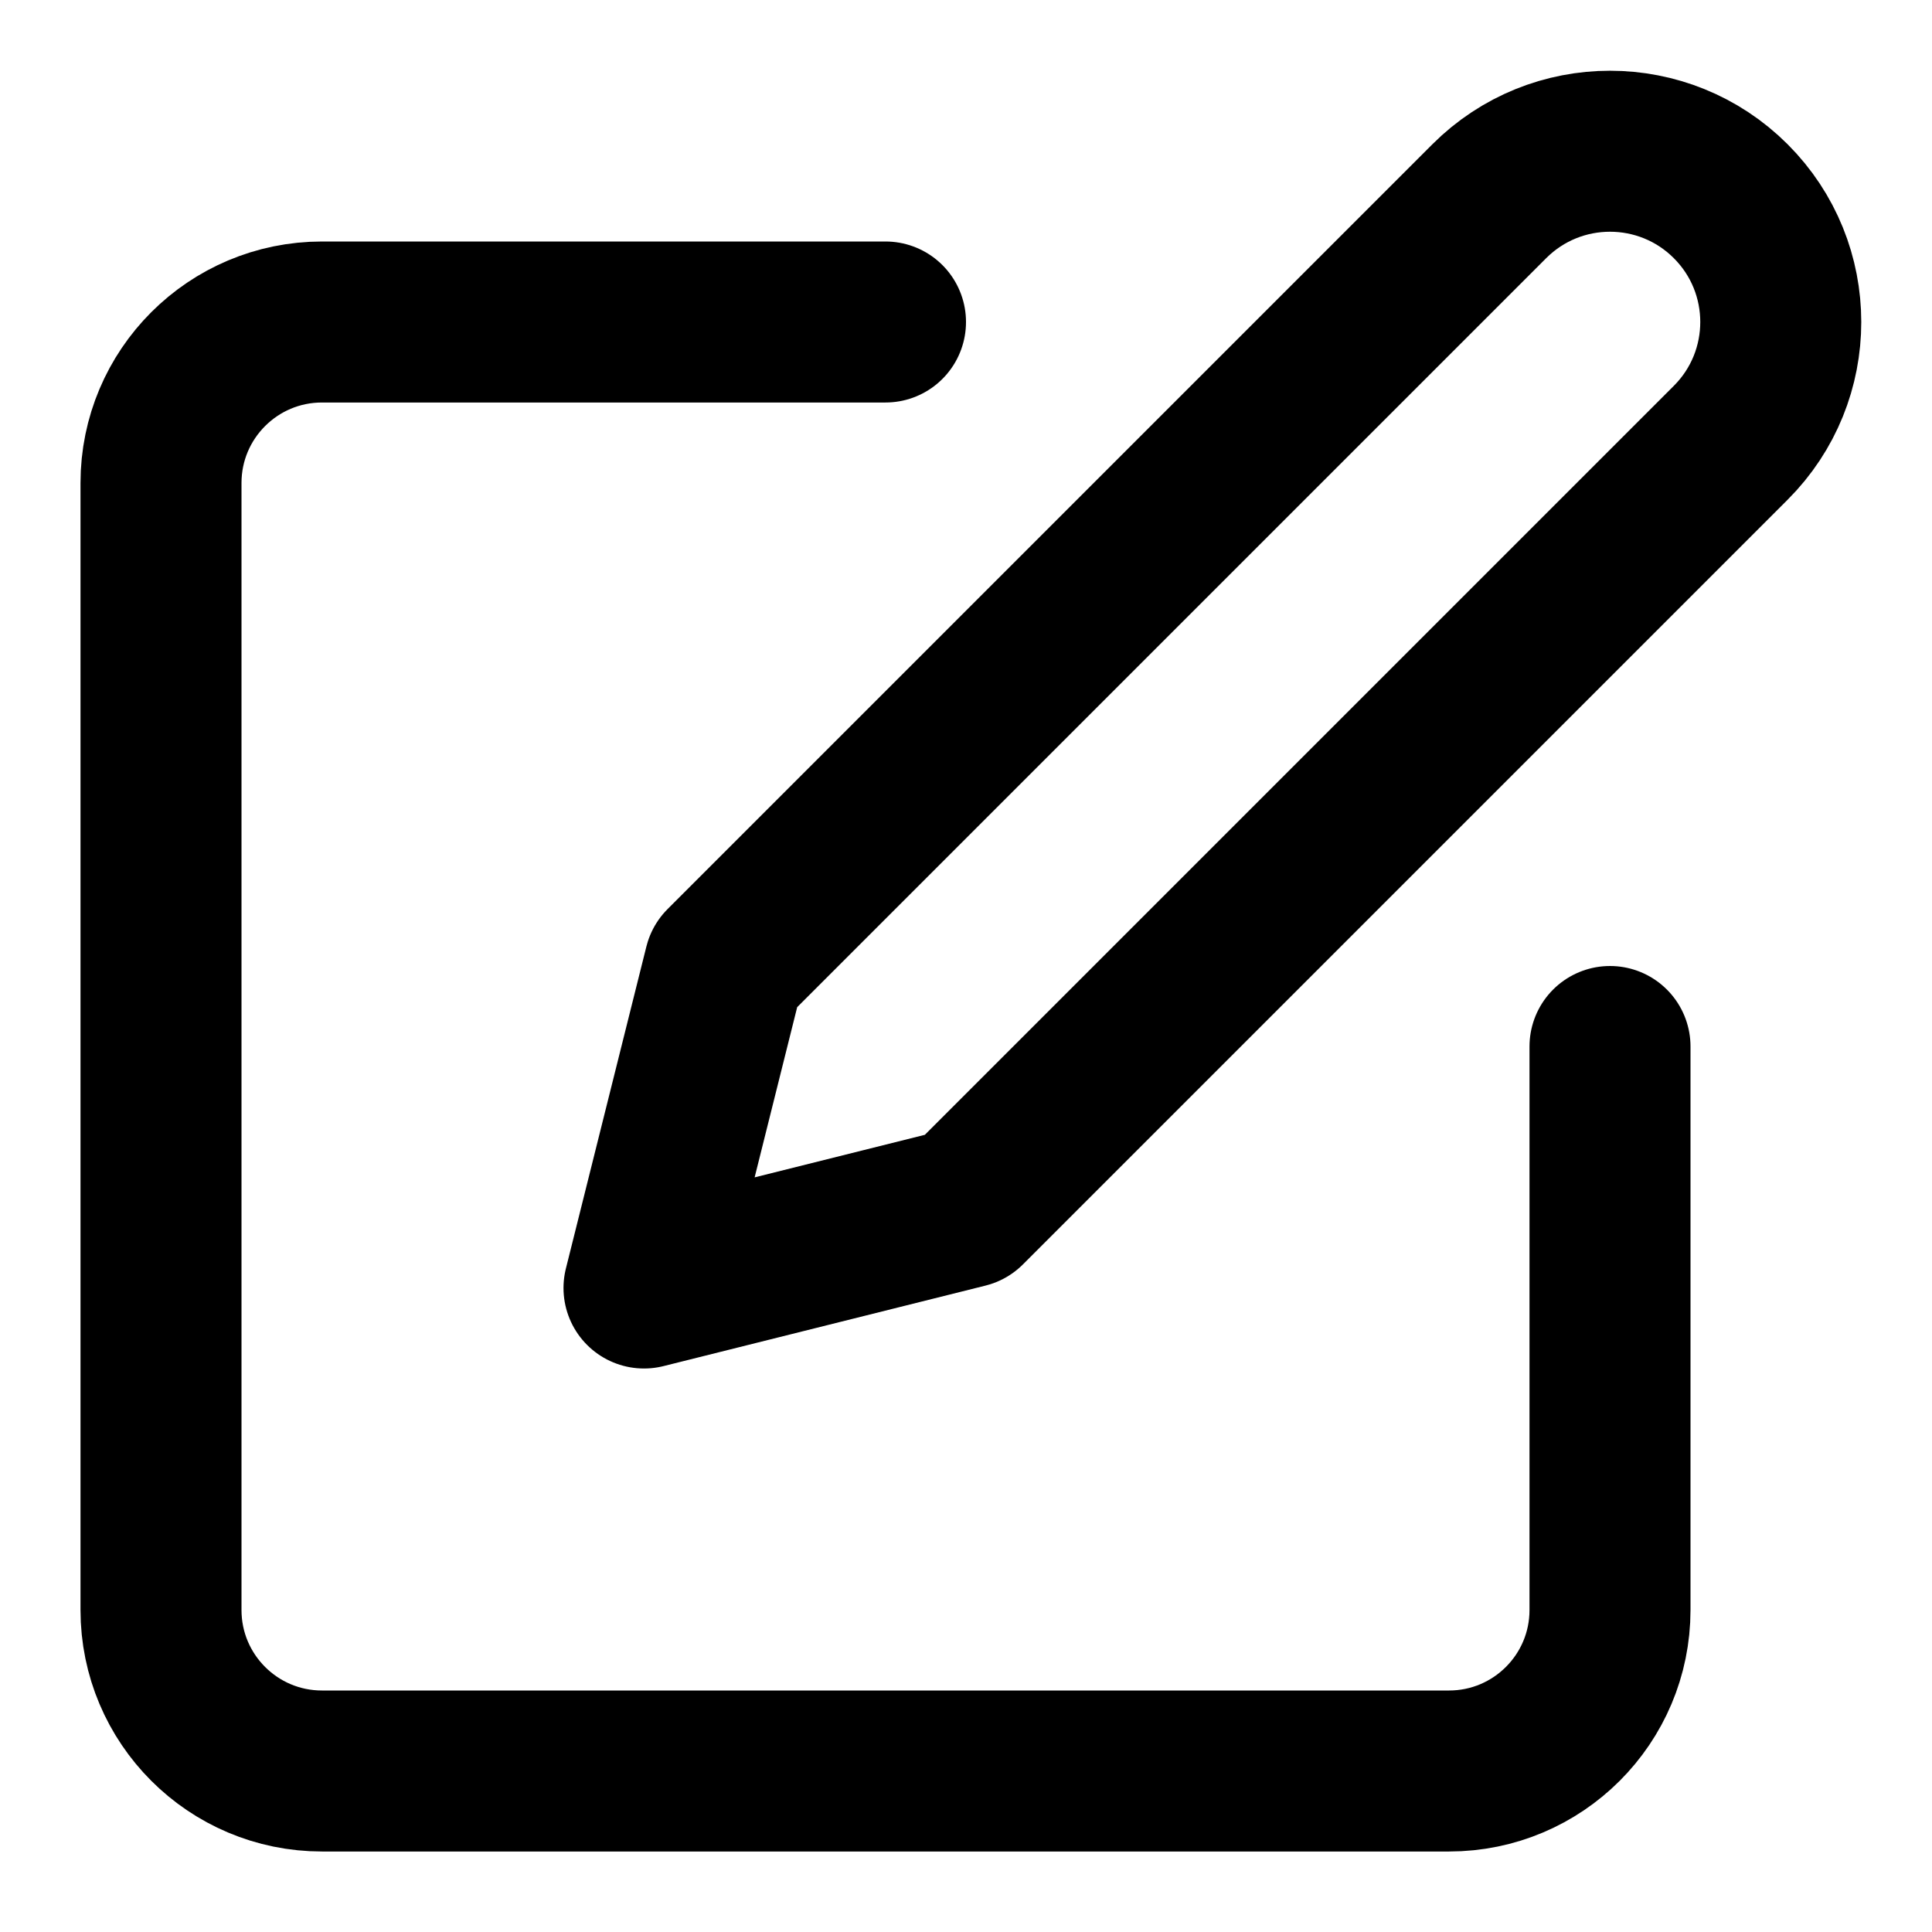
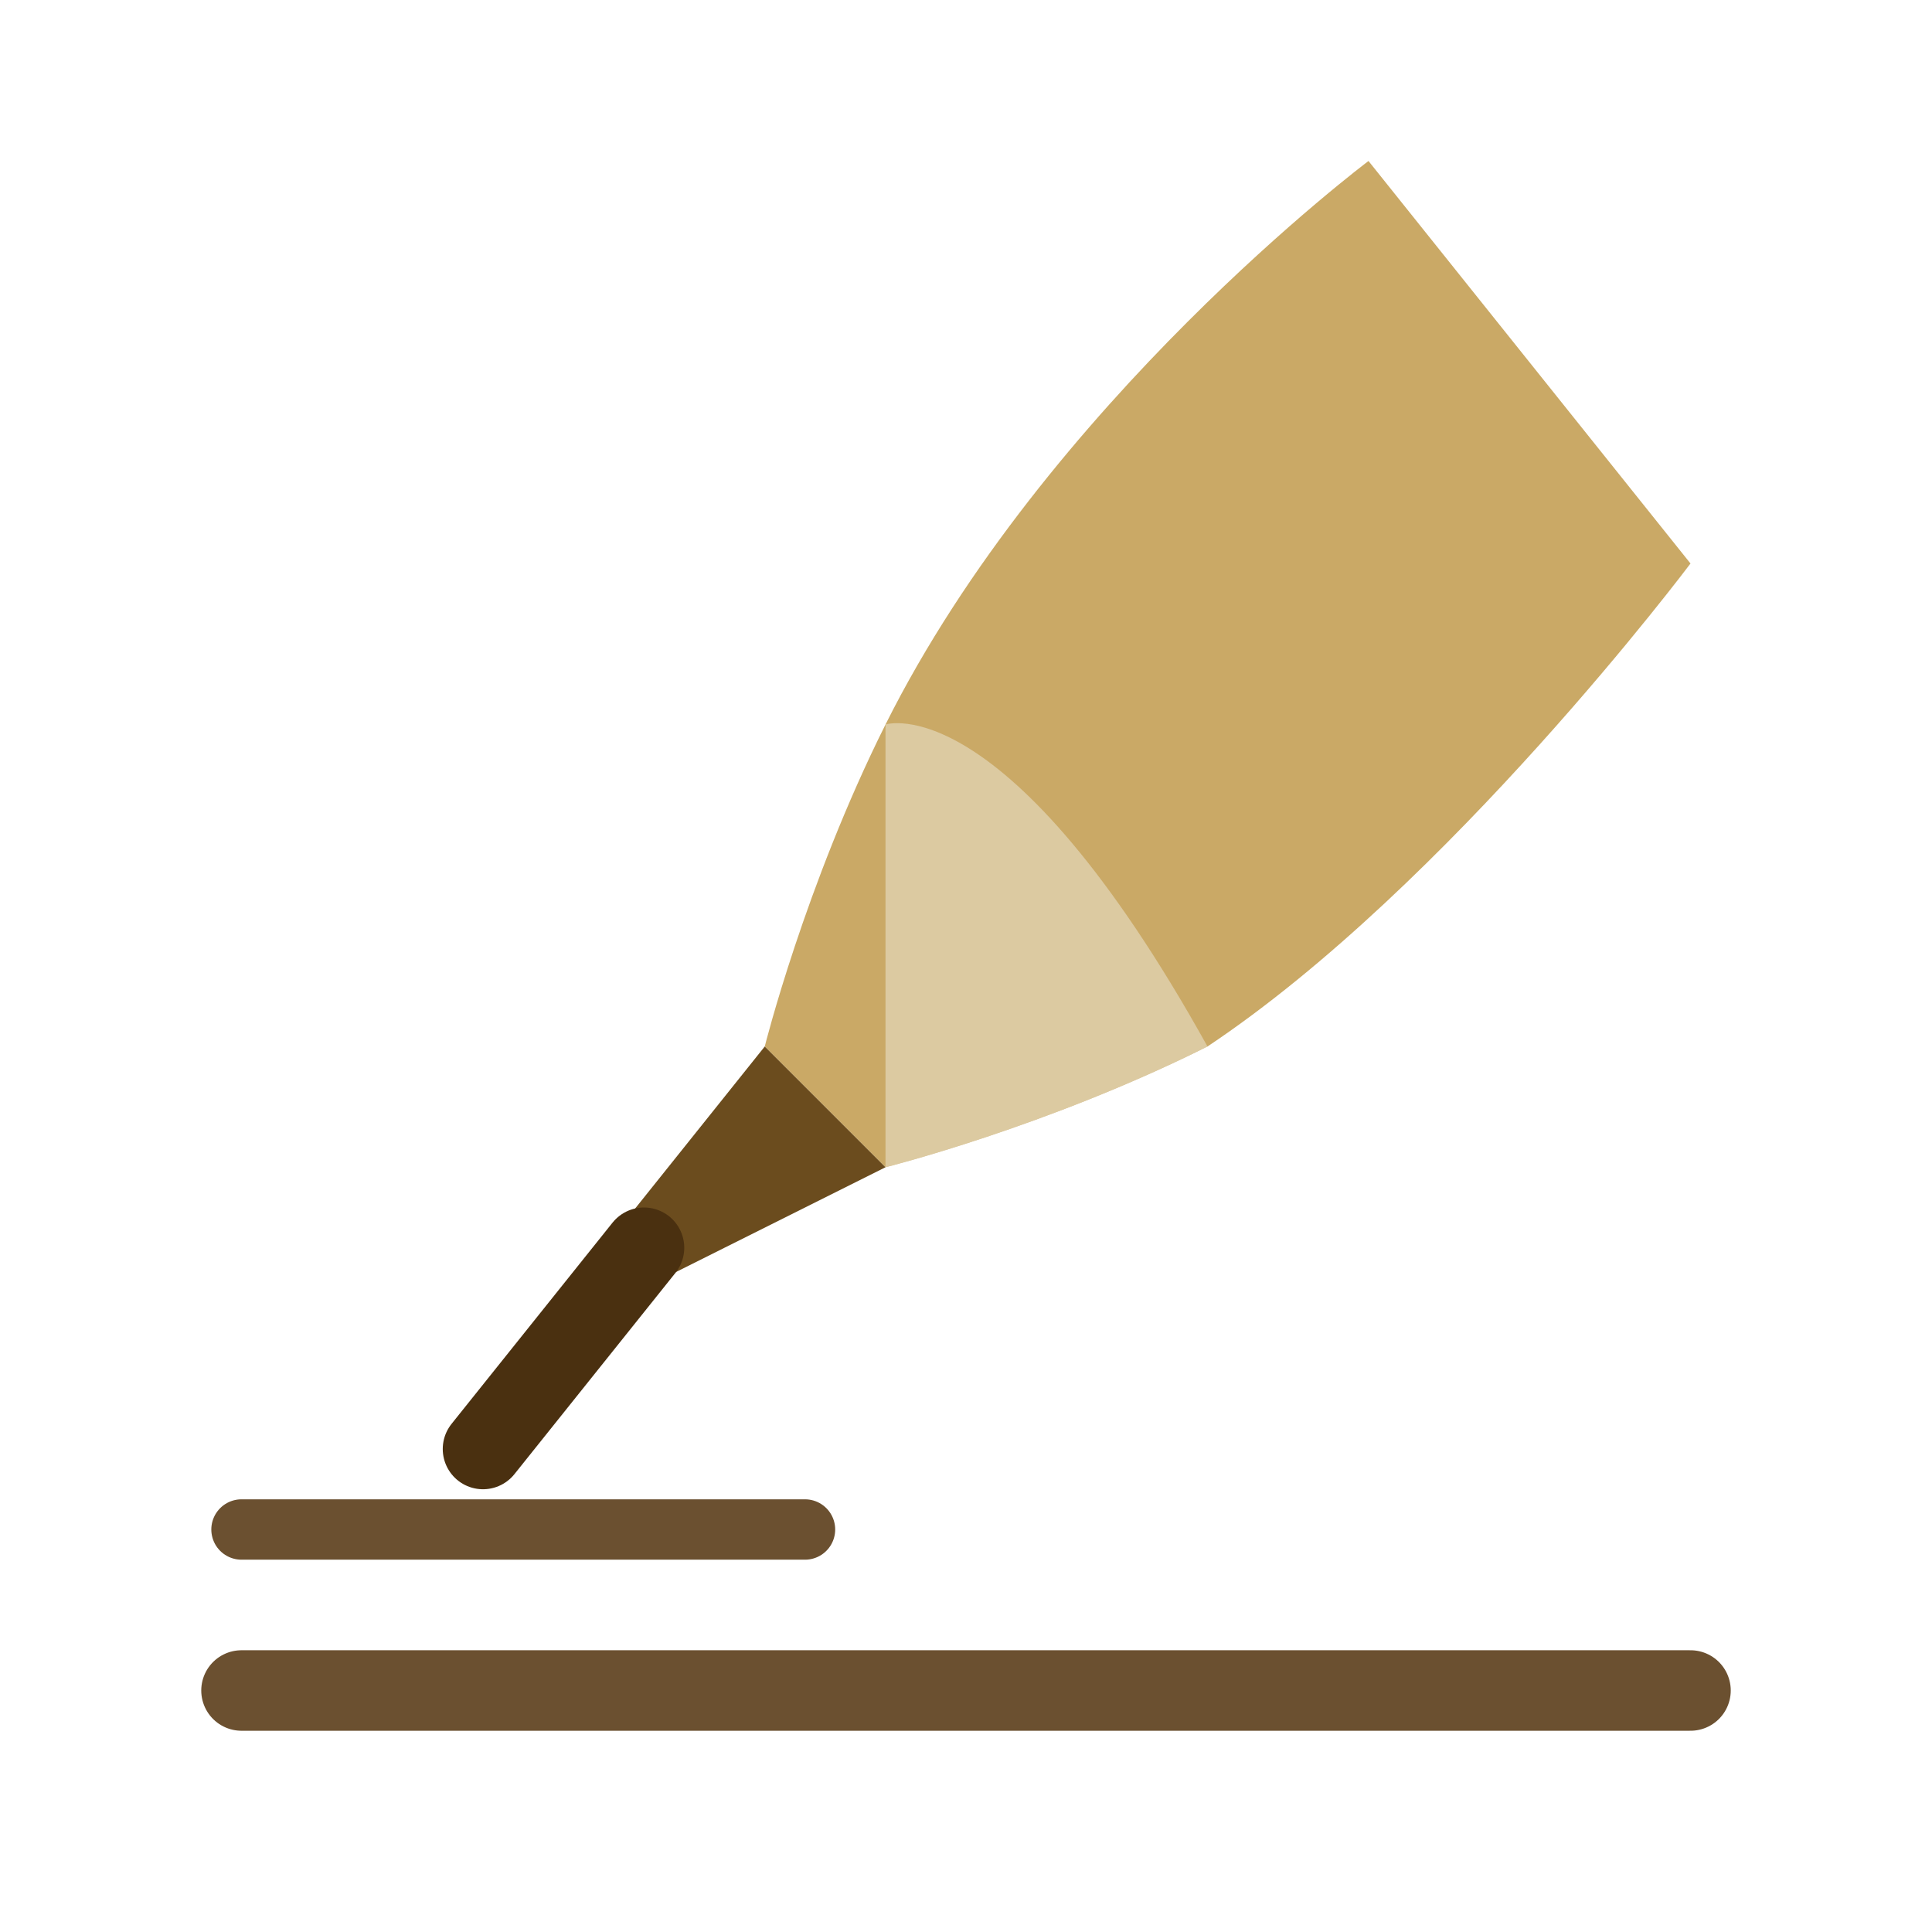
- <svg xmlns="http://www.w3.org/2000/svg" viewBox="0 0 24 24" fill="none" stroke="currentColor" stroke-width="2" stroke-linecap="round" stroke-linejoin="round">
-   <path d="M11 4H4a2 2 0 0 0-2 2v14a2 2 0 0 0 2 2h14a2 2 0 0 0 2-2v-7" />
-   <path d="M18.5 2.5a2.121 2.121 0 0 1 3 3L12 15l-4 1 1-4 9.5-9.5z" />
+ <svg xmlns="http://www.w3.org/2000/svg" viewBox="0 0 24 24">
+   <path d="M17 2 C17 2 13 5 11 9 C10 11 9.5 13 9.5 13 L11 14.5 C11 14.5 13 14 15 13 C18 11 21 7 21 7 Z" fill="#c4a055" opacity="0.9" />
+   <path d="M11 9 C11 9 12.5 8.5 15 13 C13 14 11 14.5 11 14.5 Z" fill="#e8dfc8" opacity="0.6" />
+   <path d="M9.5 13 L7.5 15.5 L8 16 L11 14.5" fill="#6b4c1e" />
+   <path d="M8 15.5 L6 18" stroke="#4a3010" stroke-width="1" stroke-linecap="round" />
+   <line x1="3" y1="21" x2="21" y2="21" stroke="#6b5030" stroke-width="1" stroke-linecap="round" />
+   <line x1="3" y1="19" x2="10" y2="19" stroke="#6b5030" stroke-width="0.75" stroke-linecap="round" />
</svg>
